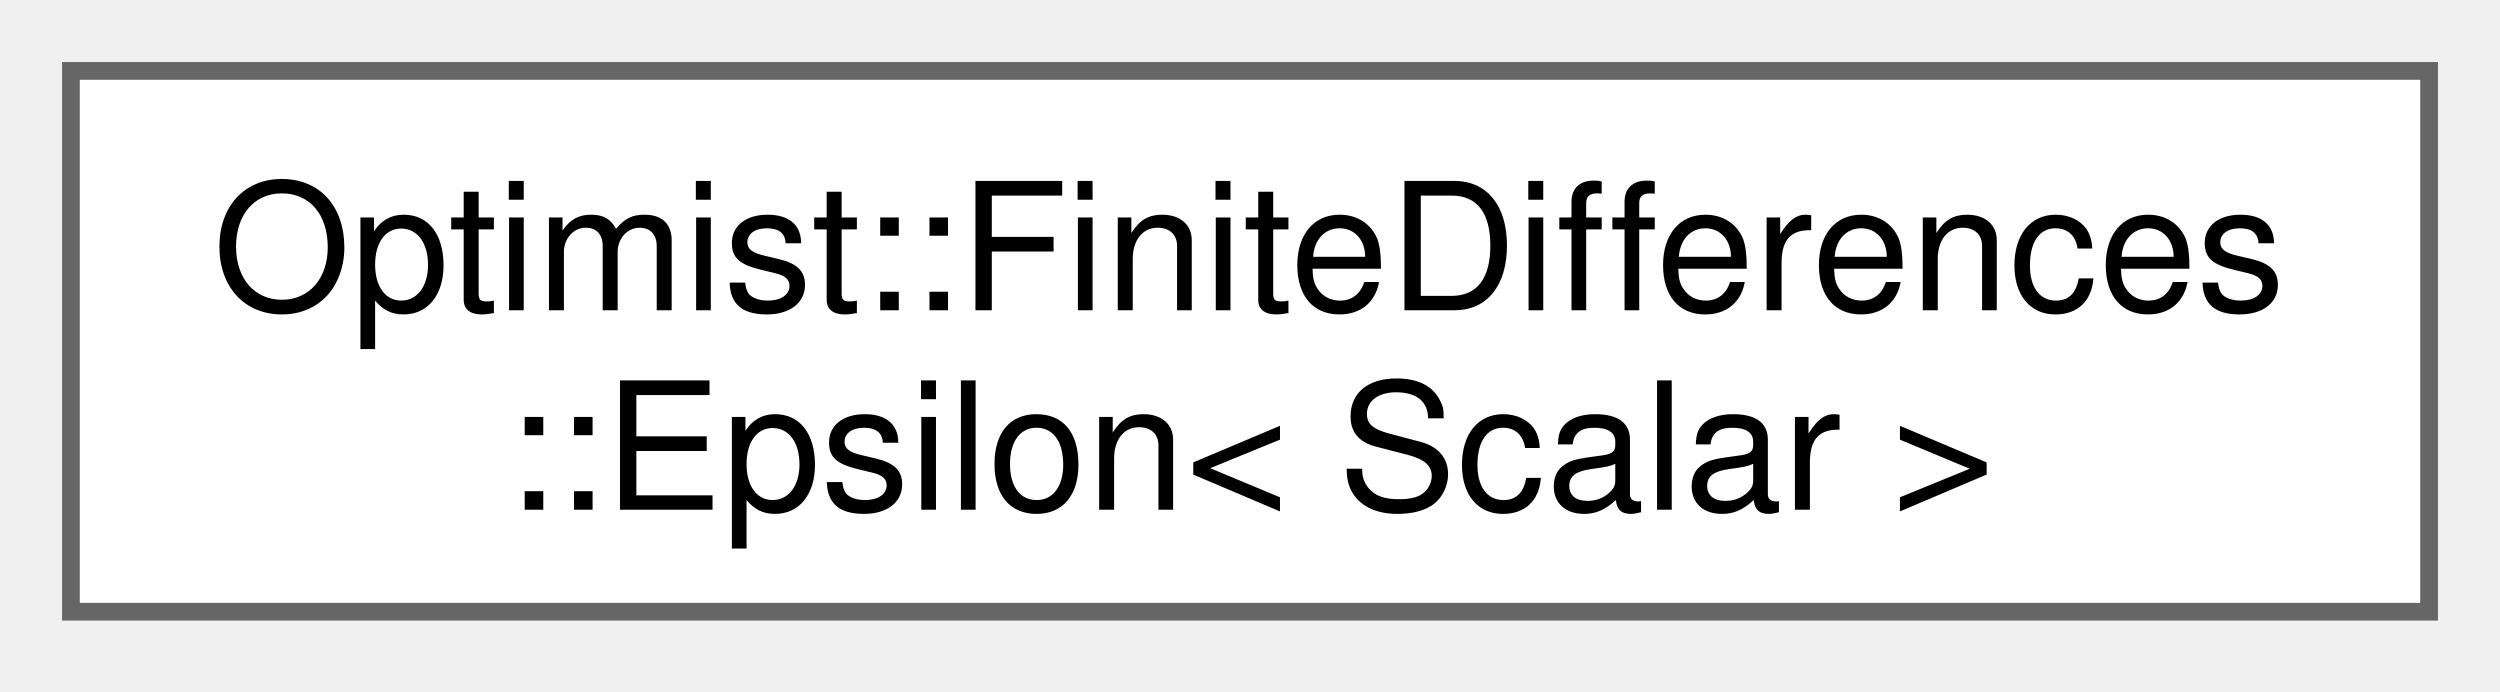
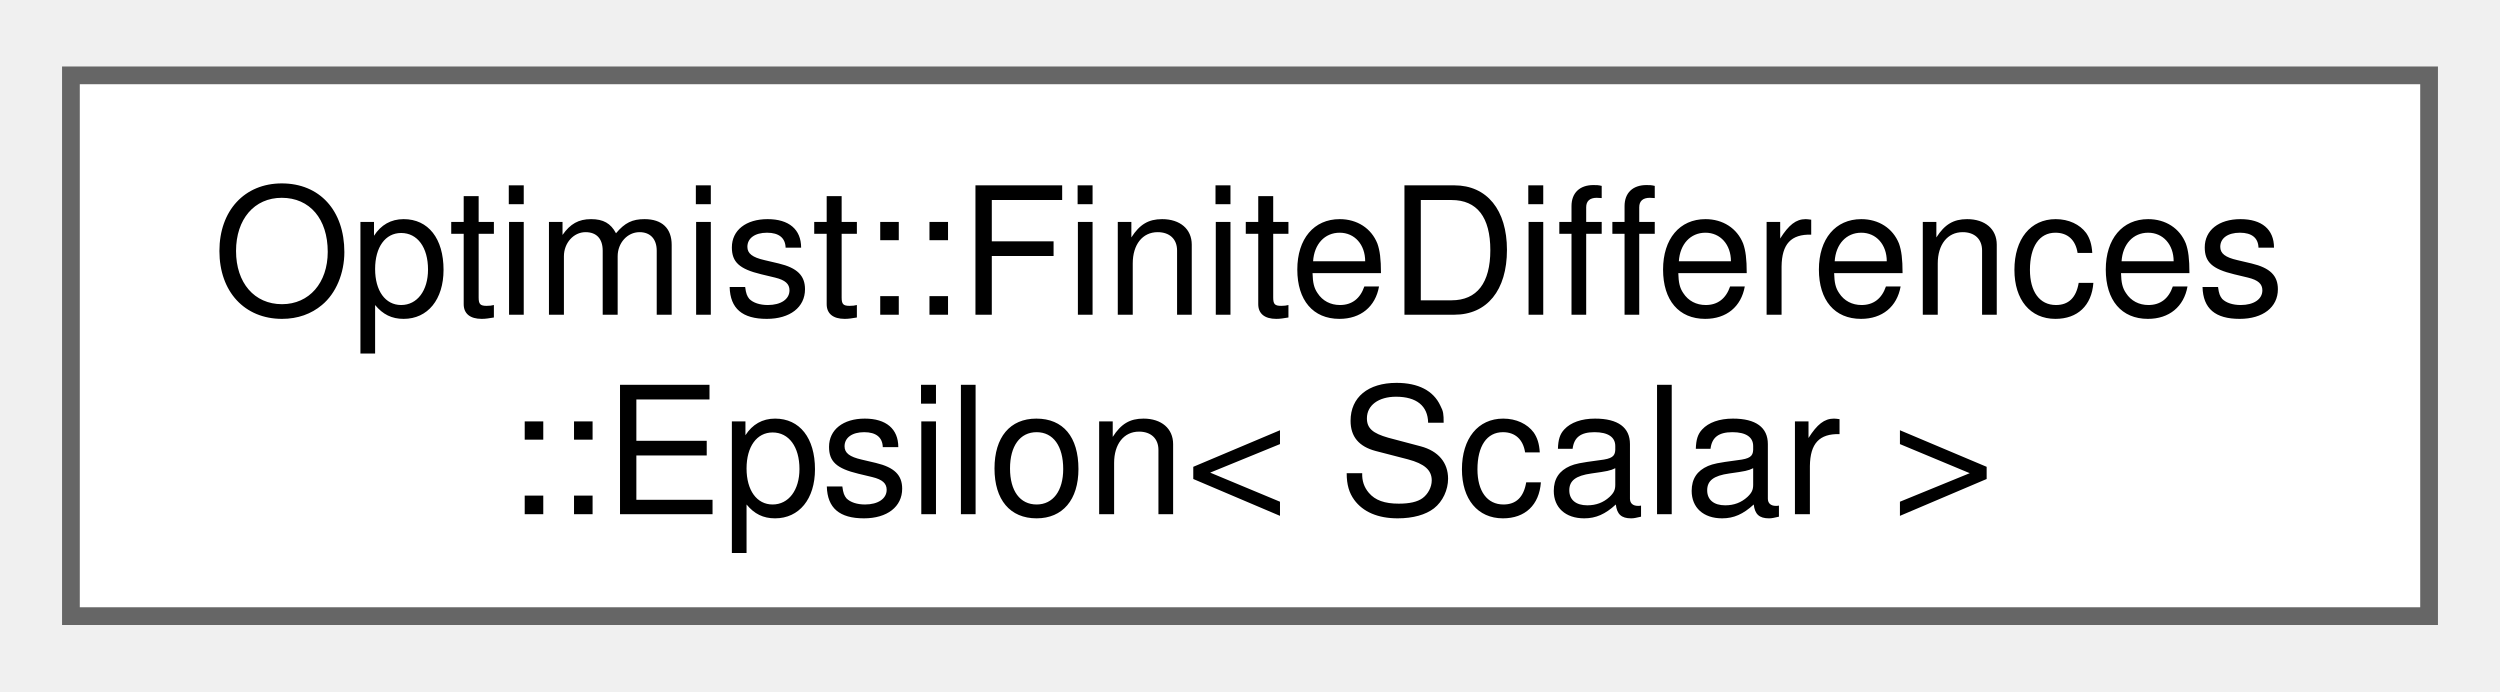
- <svg xmlns="http://www.w3.org/2000/svg" xmlns:xlink="http://www.w3.org/1999/xlink" width="141pt" height="39pt" viewBox="0.00 0.00 141.00 39.00">
+ <svg xmlns="http://www.w3.org/2000/svg" xmlns:xlink="http://www.w3.org/1999/xlink" width="141pt" height="39pt" viewBox="0.00 0.00 141.00 38.50">
  <g id="graph0" class="graph" transform="scale(1 1) rotate(0) translate(4 34.5)">
    <g id="Node000000" class="node">
      <g id="a_Node000000">
        <a xlink:href="class_optimist_1_1_finite_differences_1_1_epsilon.html" target="_top" xlink:title=" ">
          <polygon fill="white" stroke="#666666" points="133,-30.5 0,-30.5 0,0 133,0 133,-30.5" />
-           <text xml:space="preserve" text-anchor="start" x="8" y="-17" font-family="Helvetica,sans-Serif" font-size="10.00">Optimist::FiniteDifferences</text>
-           <text xml:space="preserve" text-anchor="middle" x="66.5" y="-5.75" font-family="Helvetica,sans-Serif" font-size="10.00">::Epsilon&lt; Scalar &gt;</text>
+           <text text-anchor="start" x="8" y="-17" font-family="Helvetica,sans-Serif" font-size="10.00">Optimist::FiniteDifferences</text>
+           <text text-anchor="middle" x="66.5" y="-5.75" font-family="Helvetica,sans-Serif" font-size="10.00">::Epsilon&lt; Scalar &gt;</text>
        </a>
      </g>
    </g>
  </g>
</svg>
